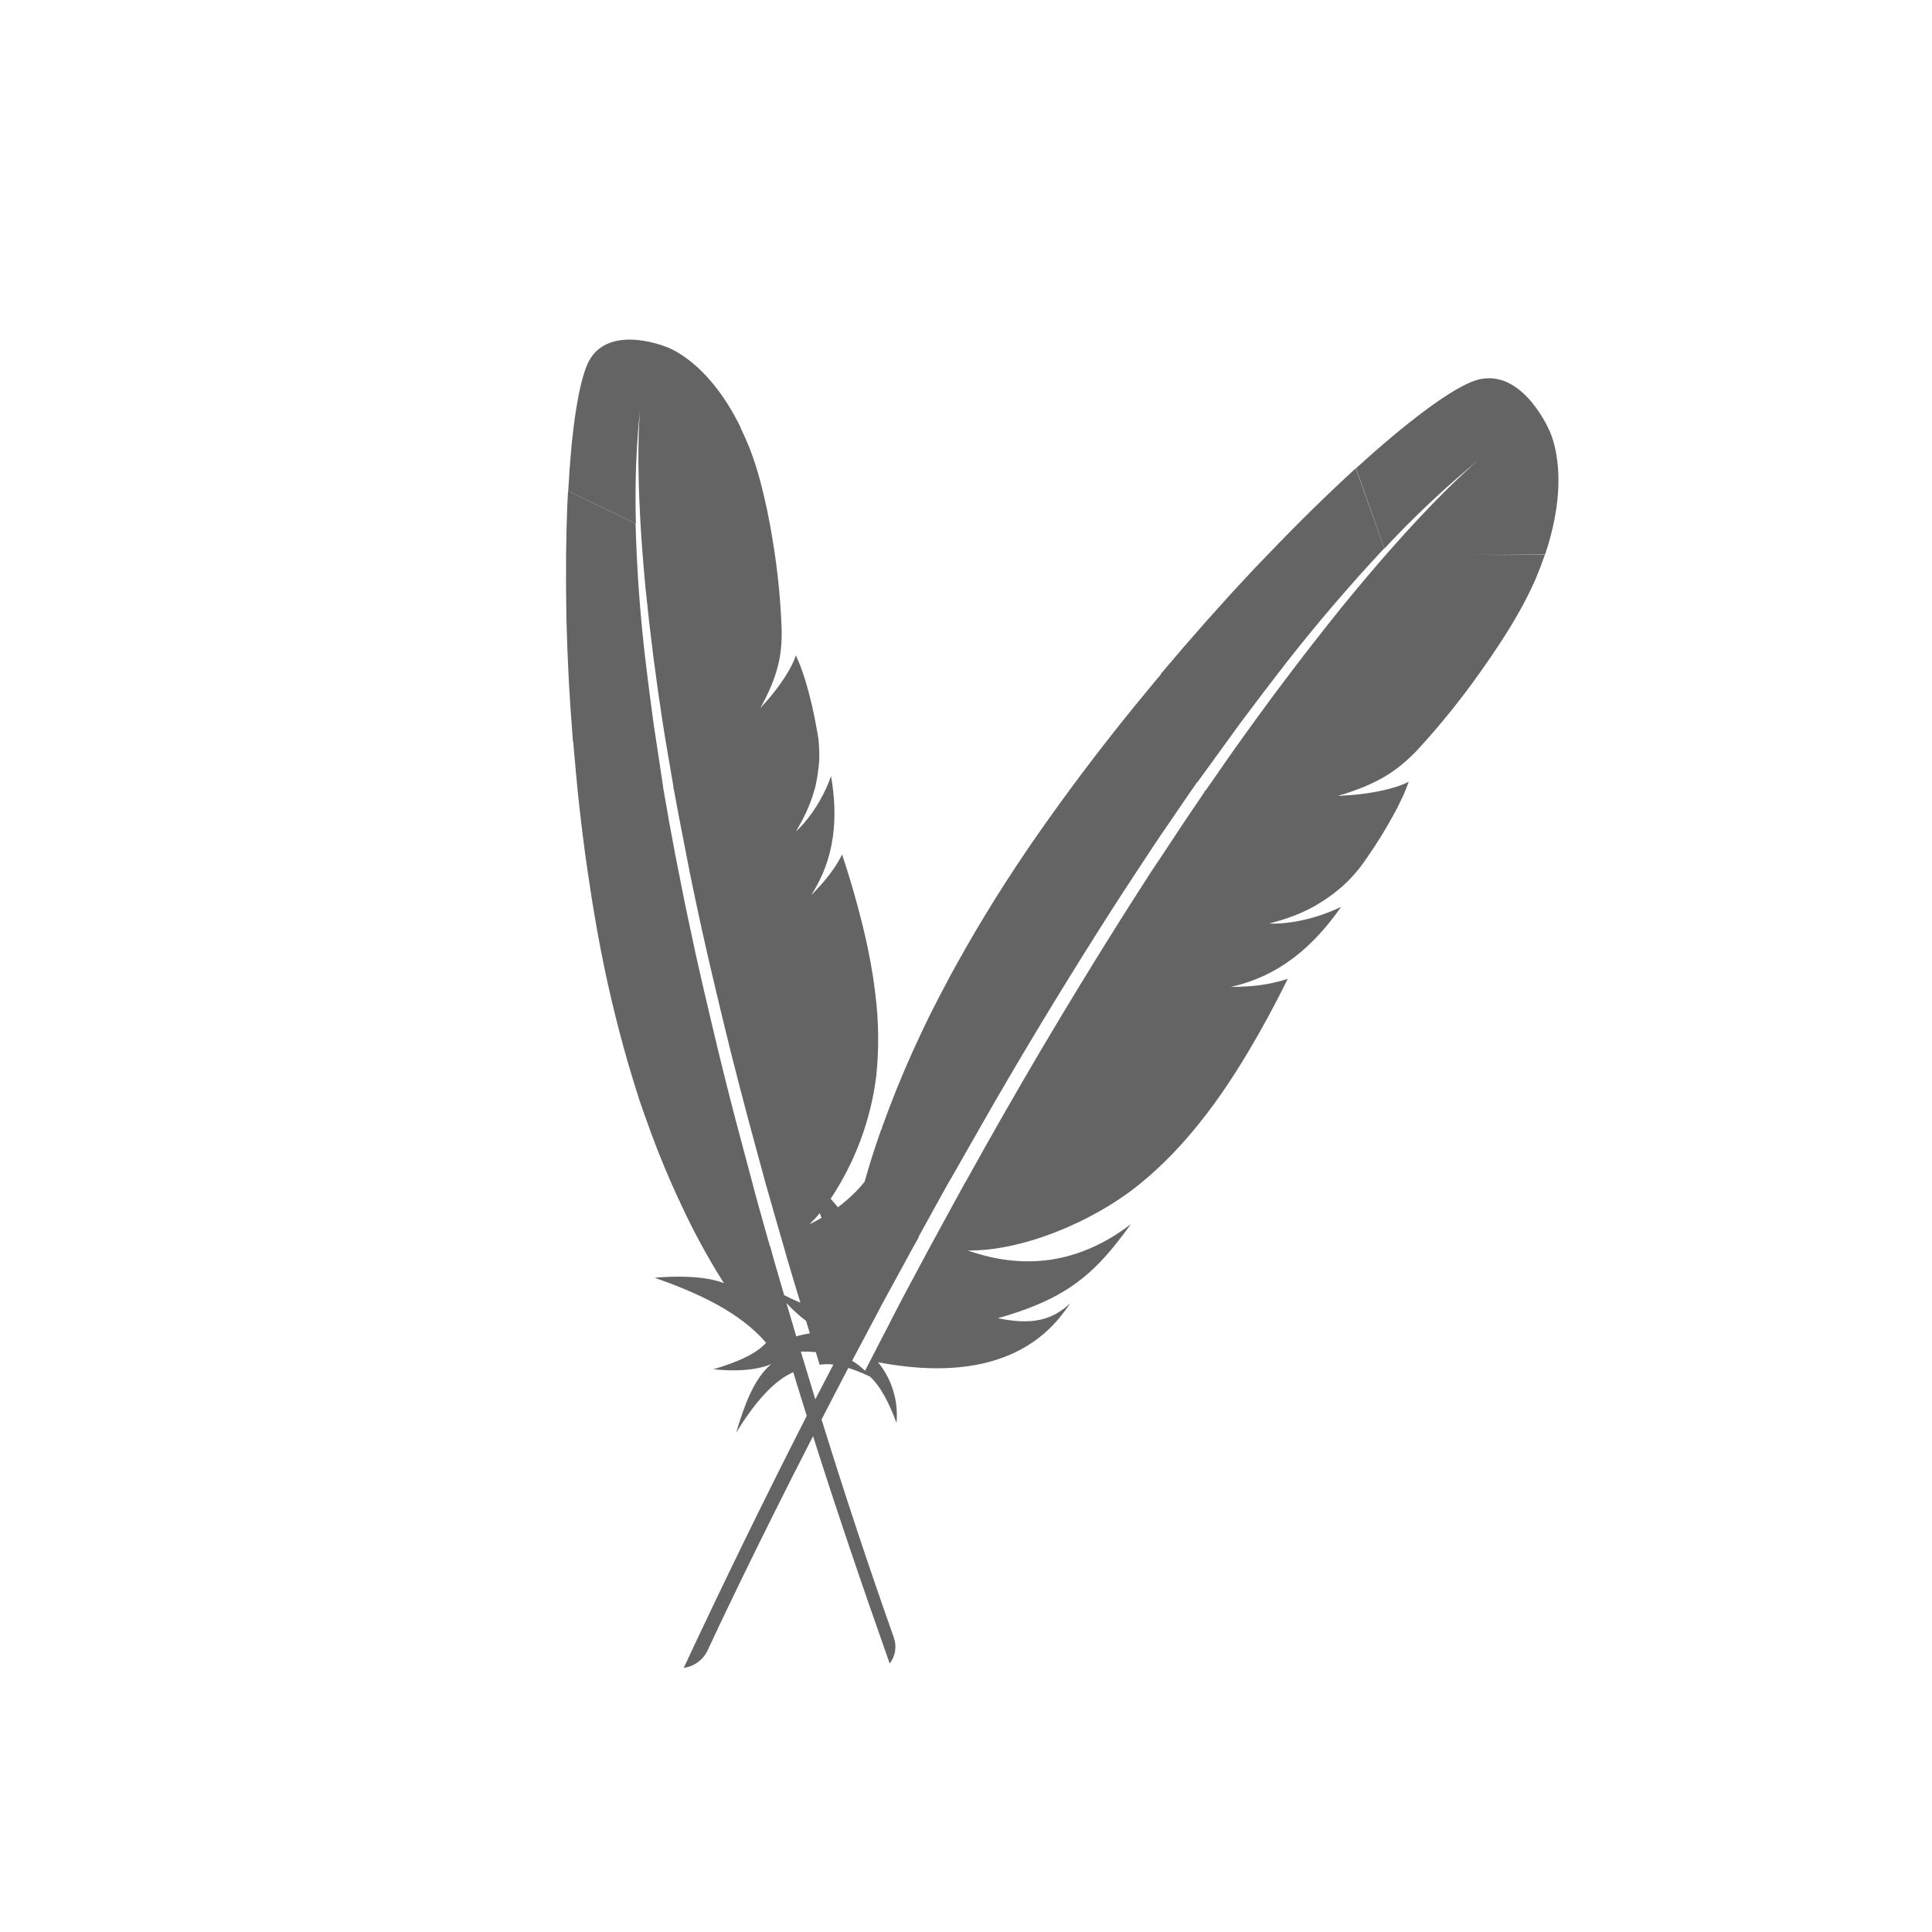
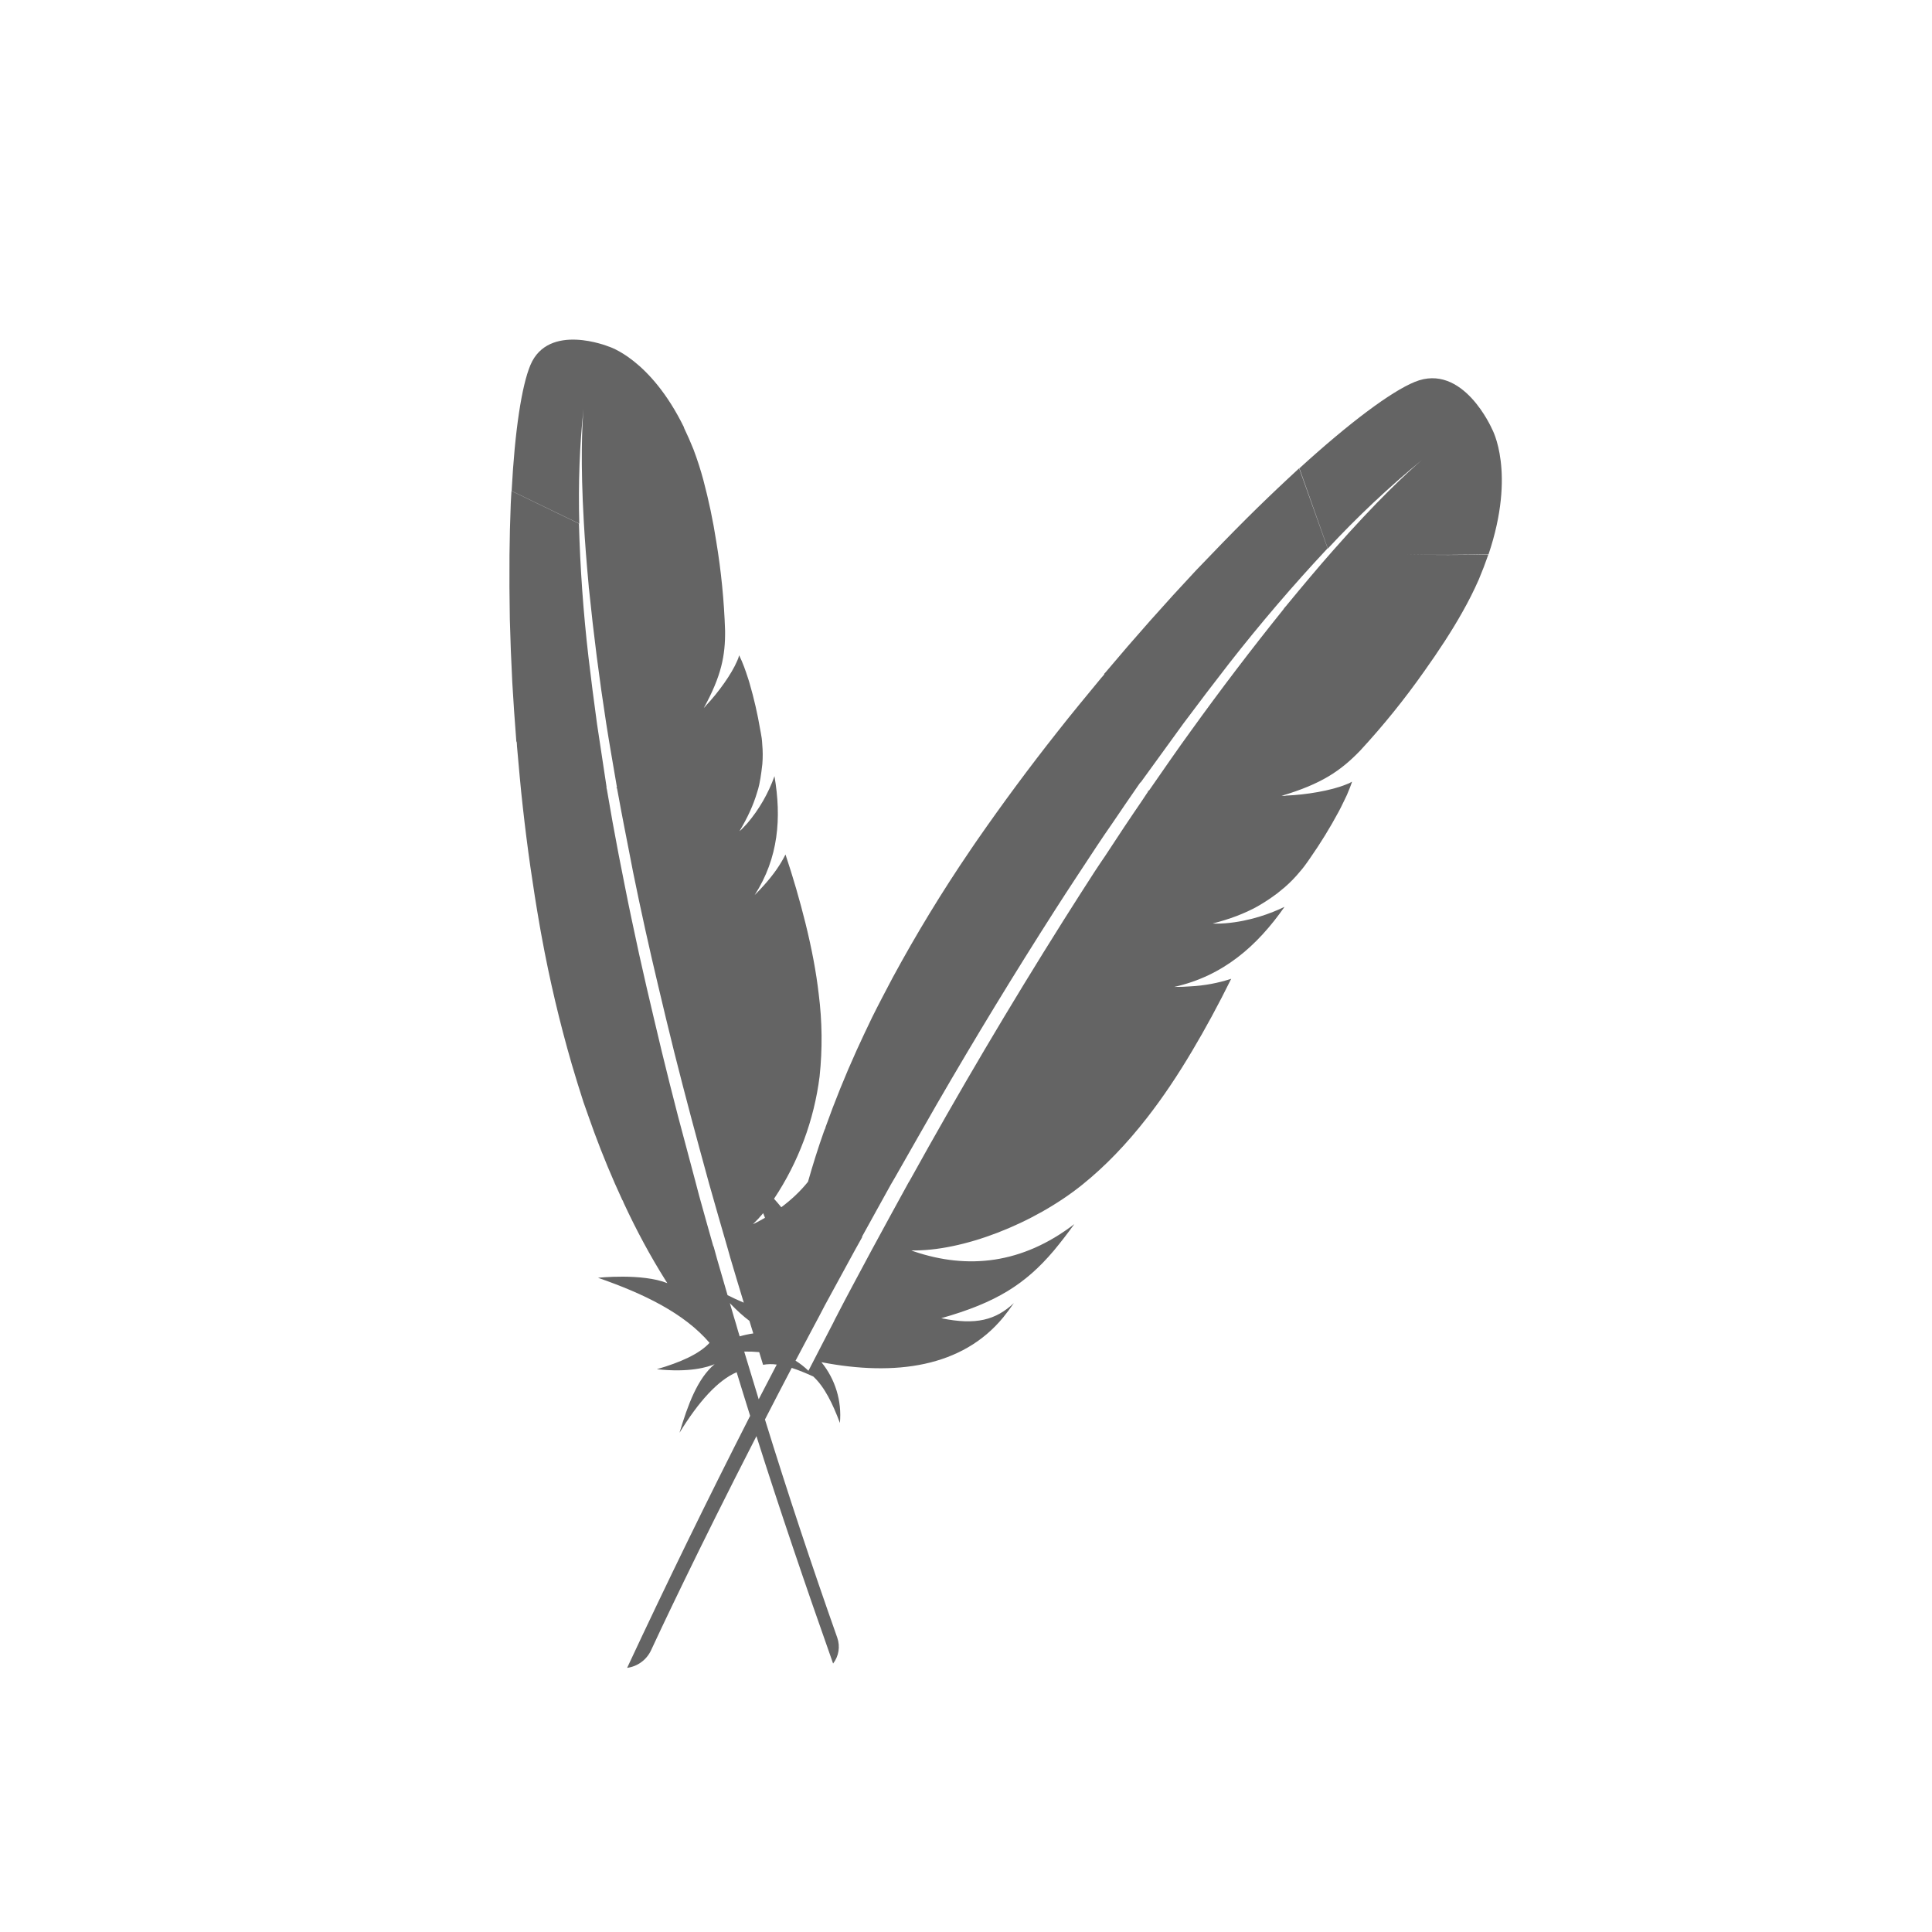
<svg xmlns="http://www.w3.org/2000/svg" width="512" height="512" fill="none" viewBox="0 0 512 512">
-   <path fill="#646464" d="M167.711 90.018c-4.574-.19-9.748 1.056-12.137 6.703-2.316 5.485-4.148 17.424-4.983 33.381l17.926 8.668c-.293-10.81.102-20.973 1.114-30.301-.381 4.385-.821 14.08.088 29.905.278 5.016.718 10.633 1.29 16.866.029.352.029.69.102 1.012a669 669 0 0 0 4.529 35.376c.836 5.397 1.847 11.029 2.858 17.013l-.146.147c.205.146.22.264.205.337l.44 2.347c.44 2.376.879 4.81 1.363 7.245l1.583 8.11.821 4.239a905 905 0 0 0 6.698 30.33c1.319 5.603 2.727 11.44 4.207 17.395 1.436 5.661 2.917 11.484 4.529 17.497 1.407 5.309 2.917 10.78 4.441 16.383.044.264.176.528.22.806a2127 2127 0 0 0 4.984 17.38l.718 2.552c1.143 3.828 2.316 7.817 3.547 11.807a62 62 0 0 1-4.295-1.98l-2.785-9.592c-.293-1.13-.615-2.171-.908-3.3l-.03-.059-.058-.029c-1.275-4.4-2.492-8.903-3.767-13.435-.337-1.276-.645-2.537-1.012-3.857l-4.602-17.277c-1.466-5.588-2.844-11.22-4.251-16.925-1.377-5.72-2.711-11.44-4.06-17.19a805 805 0 0 1-3.884-17.643c-1.246-5.808-2.36-11.704-3.518-17.498a743 743 0 0 1-3.093-17.159c-.058-.191-.087-.44-.146-.602l.059-.029c-.836-5.661-1.701-11.293-2.551-16.866a896 896 0 0 1-2.257-17.659 402 402 0 0 1-2.521-35.346l-17.882-8.654c-.059 1.086-.147 2.2-.191 3.374a433 433 0 0 0-.337 13.64 667 667 0 0 0 .088 16.969 637 637 0 0 0 .66 16.837c.293 4.928.615 9.9 1.026 14.989l.029.572.088.059c.044.337.103.733.088 1.114.484 5.398.938 10.839 1.568 16.354a506 506 0 0 0 4.441 31.166c.147.939.352 1.921.513 2.86a344 344 0 0 0 8.018 34.026 398 398 0 0 0 3.078 9.973c.923 2.67 1.906 5.354 2.844 7.994a241 241 0 0 0 7.504 18.069l.088.059q.116.378.293.733c3.298 7.113 6.963 13.933 11.067 20.46.146.19.293.484.439.689-6.669-2.684-18.453-1.437-18.365-1.423 12.165 4.224 22.821 9.387 29.549 17.234-2.682 2.933-7.666 5.162-13.969 6.995 8.707.939 13.544-.572 15.317-1.349-4.543 3.813-7.079 10.736-9.307 18.187 5.13-8.36 10.202-13.919 15.141-16.046 1.143 3.784 2.375 7.686 3.577 11.558A2162 2162 0 0 0 181.195 442a8.2 8.2 0 0 0 3.729-1.492 8.2 8.2 0 0 0 2.574-3.084c1.906-4.136 12.166-26.033 27.967-56.833 6.053 19.111 12.898 39.292 20.315 60.265a7.26 7.26 0 0 0 1.422-3.268 7.27 7.27 0 0 0-.308-3.552 1523 1523 0 0 1-19.172-57.859c2.257-4.386 4.632-8.976 7.094-13.67 1.832.587 3.738 1.379 5.702 2.274 2.975 2.728 5.159 7.201 7.065 12.32a22.24 22.24 0 0 0-4.896-16.104c19.568 3.784 37.332 1.32 48.179-11.88a58 58 0 0 0 2.814-3.784c-4.763 4.459-9.996 5.925-19.245 4.004 14.599-4.121 22.323-9.049 29.828-17.893a128 128 0 0 0 5.438-7.04c-13.822 10.589-28.245 12.056-42.507 7.23l-.659-.264c13.396.294 32.29-6.952 45.32-17.438 6.01-4.84 11.668-10.707 17.15-17.747 4.104-5.265 8.061-11.146 12.019-17.834 3.429-5.764 6.859-12.085 10.26-18.964a41.4 41.4 0 0 1-10.847 2.009l-2.11.118c-.704.029-1.363 0-2.14.029 12.972-2.904 21.986-10.853 29.227-21.222-3.518 1.716-9.205 3.842-15.684 4.356-.85.088-1.759.088-2.667.088-.191-.03-.411 0-.689-.03 4.485-1.144 8.413-2.61 11.872-4.532a49 49 0 0 0 5.247-3.461c.645-.543 1.29-1.027 1.906-1.555a34 34 0 0 0 4.104-4.209c.41-.499.821-.924 1.173-1.437.527-.734 1.07-1.438 1.524-2.142a123 123 0 0 0 7.475-12.143c.22-.455.469-.836.675-1.291.586-1.232 1.172-2.347 1.612-3.329.615-1.452 1.084-2.626 1.348-3.491a7.5 7.5 0 0 1-1.583.748c-4.001 1.643-10.656 2.743-15.918 2.948-.058 0-.117 0-.19.059h-.982c10.553-3.139 15.639-6.6 20.843-11.998a203.5 203.5 0 0 0 16.914-20.943c3.87-5.427 7.402-10.824 10.143-15.723a95 95 0 0 0 4.368-8.682 106 106 0 0 0 2.521-6.6c-6.83.146-14.452.161-21.693 0 7.256.146 14.878.102 21.752-.074 7.329-21.779.923-33.175.923-33.175s-7.71-17.776-20.52-12.482c-6.244 2.567-17.179 10.707-30.532 22.88l7.534 21.267a257.5 257.5 0 0 1 24.962-23.496c-3.767 3.227-11.829 10.648-23.672 24.112-3.752 4.253-7.871 9.152-12.371 14.622-.249.293-.513.557-.689.88a755 755 0 0 0-24.419 32.076c-3.635 4.986-7.299 10.325-11.213 15.957h-.234c.029.293-.059.411-.147.469l-1.48 2.23c-1.525 2.273-3.122 4.546-4.661 6.893l-5.16 7.832c-.894 1.32-1.817 2.654-2.726 4.062-2.697 4.136-5.379 8.404-8.179 12.804a1431 1431 0 0 0-20.931 34.291 1421 1421 0 0 0-19.655 34.363c-.176.25-.293.587-.499.836a2992 2992 0 0 0-9.791 17.937l-1.422 2.655c-2.491 4.664-5.071 9.416-7.621 14.359 0 .058-.074.117-.088.19a35 35 0 0 0-1.056 2.068c-1.715 3.256-3.195 6.219-6.596 12.76a19.8 19.8 0 0 0-3.415-2.669l5.057-9.533c.689-1.306 1.407-2.596 2.096-3.96l.586-1.13 8.003-14.681 1.906-3.417v-.088l-.015-.088c2.477-4.547 5.057-9.093 7.622-13.787.748-1.276 1.495-2.537 2.243-3.886 3.283-5.794 6.654-11.646 10.025-17.556a1345 1345 0 0 1 31.294-51.392c3.62-5.661 7.373-11.293 11.052-16.895a288 288 0 0 1 4.089-6.014q3.487-5.16 7.036-10.281c.102-.176.278-.352.381-.543h.088c3.811-5.221 7.578-10.457 11.33-15.62a994 994 0 0 1 12.165-15.986 456 456 0 0 1 26.047-30.433l-7.549-21.208c-.879.836-1.847 1.701-2.814 2.611a473 473 0 0 0-11.11 10.692c-4.324 4.312-8.751 8.888-13.368 13.713a676 676 0 0 0-23.921 26.957l-.44.484.03.117c-.249.294-.484.646-.792.939-3.899 4.737-7.885 9.519-11.74 14.446a573 573 0 0 0-21.18 28.6c-.631.88-1.246 1.848-1.862 2.728a388 388 0 0 0-20.564 33.777c-1.906 3.623-3.753 7.113-5.423 10.487-1.408 2.86-2.741 5.793-4.075 8.668a270 270 0 0 0-8.296 20.518l.029.088a5.3 5.3 0 0 0-.381.851c-1.583 4.444-2.976 8.917-4.251 13.405-2.052 2.552-4.426 4.767-7.079 6.747a51 51 0 0 0-1.92-2.244 75.5 75.5 0 0 0 12.077-32.428 94 94 0 0 0-.234-21.824c-.674-5.866-1.847-12.026-3.489-18.685a239 239 0 0 0-5.32-18.304c-1.334 2.713-3.225 5.383-5.556 7.993l-1.26 1.379c-.425.469-.879.88-1.349 1.379 6.362-9.886 7.124-20.489 5.248-31.504a39.9 39.9 0 0 1-7.182 12.467c-.484.557-1.056 1.129-1.613 1.701-.146.103-.278.264-.483.411 2.11-3.52 3.664-6.85 4.661-10.238q.356-1.052.586-2.141.344-1.639.557-3.3l.264-2.141a31 31 0 0 0-.029-5.192c-.044-.587-.059-1.115-.147-1.658-.147-.806-.235-1.54-.396-2.258a109 109 0 0 0-2.829-12.32c-.146-.411-.22-.821-.381-1.232-.396-1.159-.703-2.185-1.055-3.065a31 31 0 0 0-1.319-3.066 6.7 6.7 0 0 1-.513 1.467c-1.495 3.52-4.984 8.36-8.164 11.733-.044.044-.103.074-.103.147l-.586.631c4.661-8.507 5.716-13.875 5.643-20.504a180 180 0 0 0-2.345-23.687 157 157 0 0 0-3.401-16.192 86 86 0 0 0-2.638-8.183 93 93 0 0 0-2.521-5.735l.029-.059c-8.941-18.274-20.022-21.457-20.022-21.457s-3.972-1.613-8.545-1.804M217.253 321.5l.469 1.203v.029c-.88.484-1.701.983-2.609 1.423-.176.058-.352.175-.572.263a35 35 0 0 0 2.726-2.933zm-8.839 23.848c1.906 1.994 3.665 3.549 5.189 4.693l1.026 3.329a27 27 0 0 0-3.606.778l-.439-1.438c-.352-1.232-.704-2.493-1.114-3.769l-.308-1.071zm3.811 12.833a34 34 0 0 1 3.972.147l1.026 3.358a11.4 11.4 0 0 1 3.621-.059l-4.779 9.196a1898 1898 0 0 1-3.84-12.642" />
+   <path fill="#646464" d="M152.711 90.018c-4.574-.19-9.748 1.056-12.137 6.703-2.316 5.485-4.148 17.424-4.983 33.381l17.926 8.668c-.293-10.81.102-20.973 1.114-30.301-.381 4.385-.821 14.08.088 29.905.278 5.016.718 10.633 1.29 16.866.029.352.029.69.102 1.012a669 669 0 0 0 4.529 35.376c.836 5.397 1.847 11.029 2.858 17.013l-.146.147c.205.146.22.264.205.337l.44 2.347c.44 2.376.879 4.81 1.363 7.245l1.583 8.11.821 4.239a905 905 0 0 0 6.698 30.33c1.319 5.603 2.727 11.44 4.207 17.395 1.436 5.661 2.917 11.484 4.529 17.497 1.407 5.309 2.917 10.78 4.441 16.383.044.264.176.528.22.806a2127 2127 0 0 0 4.984 17.38l.718 2.552c1.143 3.828 2.316 7.817 3.547 11.807a62 62 0 0 1-4.295-1.98l-2.785-9.592c-.293-1.13-.615-2.171-.908-3.3l-.03-.059-.058-.029c-1.275-4.4-2.492-8.903-3.767-13.435-.337-1.276-.645-2.537-1.012-3.857l-4.602-17.277c-1.466-5.588-2.844-11.22-4.251-16.925-1.377-5.72-2.711-11.44-4.06-17.19a805 805 0 0 1-3.884-17.643c-1.246-5.808-2.36-11.704-3.518-17.498a743 743 0 0 1-3.093-17.159c-.058-.191-.087-.44-.146-.602l.059-.029c-.836-5.661-1.701-11.293-2.551-16.866a896 896 0 0 1-2.257-17.659 402 402 0 0 1-2.521-35.346l-17.882-8.654c-.059 1.086-.147 2.2-.191 3.374a433 433 0 0 0-.337 13.64 667 667 0 0 0 .088 16.969 637 637 0 0 0 .66 16.837c.293 4.928.615 9.9 1.026 14.989l.029.572.088.059c.044.337.103.733.088 1.114.484 5.398.938 10.839 1.568 16.354a506 506 0 0 0 4.441 31.166c.147.939.352 1.921.513 2.86a344 344 0 0 0 8.018 34.026 398 398 0 0 0 3.078 9.973c.923 2.67 1.906 5.354 2.844 7.994a241 241 0 0 0 7.504 18.069l.088.059q.116.378.293.733c3.298 7.113 6.963 13.933 11.067 20.46.146.19.293.484.439.689-6.669-2.684-18.453-1.437-18.365-1.423 12.165 4.224 22.821 9.387 29.549 17.234-2.682 2.933-7.666 5.162-13.969 6.995 8.707.939 13.544-.572 15.317-1.349-4.543 3.813-7.079 10.736-9.307 18.187 5.13-8.36 10.202-13.919 15.141-16.046 1.143 3.784 2.375 7.686 3.577 11.558A2162 2162 0 0 0 166.195 442a8.2 8.2 0 0 0 3.729-1.492 8.2 8.2 0 0 0 2.574-3.084c1.906-4.136 12.166-26.033 27.967-56.833 6.053 19.111 12.898 39.292 20.315 60.265a7.26 7.26 0 0 0 1.422-3.268 7.27 7.27 0 0 0-.308-3.552 1523 1523 0 0 1-19.172-57.859c2.257-4.386 4.632-8.976 7.094-13.67 1.832.587 3.738 1.379 5.702 2.274 2.975 2.728 5.159 7.201 7.065 12.32a22.24 22.24 0 0 0-4.896-16.104c19.568 3.784 37.332 1.32 48.179-11.88a58 58 0 0 0 2.814-3.784c-4.763 4.459-9.996 5.925-19.245 4.004 14.599-4.121 22.323-9.049 29.828-17.893a128 128 0 0 0 5.438-7.04c-13.822 10.589-28.245 12.056-42.507 7.23l-.659-.264c13.396.294 32.29-6.952 45.32-17.438 6.01-4.84 11.668-10.707 17.15-17.747 4.104-5.265 8.061-11.146 12.019-17.834 3.429-5.764 6.859-12.085 10.26-18.964a41.4 41.4 0 0 1-10.847 2.009l-2.11.118c-.704.029-1.363 0-2.14.029 12.972-2.904 21.986-10.853 29.227-21.222-3.518 1.716-9.205 3.842-15.684 4.356-.85.088-1.759.088-2.667.088-.191-.03-.411 0-.689-.03 4.485-1.144 8.413-2.61 11.872-4.532a49 49 0 0 0 5.247-3.461c.645-.543 1.29-1.027 1.906-1.555a34 34 0 0 0 4.104-4.209c.41-.499.821-.924 1.173-1.437.527-.734 1.07-1.438 1.524-2.142a123 123 0 0 0 7.475-12.143c.22-.455.469-.836.675-1.291.586-1.232 1.172-2.347 1.612-3.329.615-1.452 1.084-2.626 1.348-3.491a7.5 7.5 0 0 1-1.583.748c-4.001 1.643-10.656 2.743-15.918 2.948-.058 0-.117 0-.19.059h-.982c10.553-3.139 15.639-6.6 20.843-11.998a203.5 203.5 0 0 0 16.914-20.943c3.87-5.427 7.402-10.824 10.143-15.723a95 95 0 0 0 4.368-8.682 106 106 0 0 0 2.521-6.6c-6.83.146-14.452.161-21.693 0 7.256.146 14.878.102 21.752-.074 7.329-21.779.923-33.175.923-33.175s-7.71-17.776-20.52-12.482c-6.244 2.567-17.179 10.707-30.532 22.88l7.534 21.267a257.5 257.5 0 0 1 24.962-23.496c-3.767 3.227-11.829 10.648-23.672 24.112-3.752 4.253-7.871 9.152-12.371 14.622-.249.293-.513.557-.689.88a755 755 0 0 0-24.419 32.076c-3.635 4.986-7.299 10.325-11.213 15.957h-.234c.029.293-.059.411-.147.469l-1.48 2.23c-1.525 2.273-3.122 4.546-4.661 6.893l-5.16 7.832c-.894 1.32-1.817 2.654-2.726 4.062-2.697 4.136-5.379 8.404-8.179 12.804a1431 1431 0 0 0-20.931 34.291 1421 1421 0 0 0-19.655 34.363c-.176.25-.293.587-.499.836a2992 2992 0 0 0-9.791 17.937l-1.422 2.655c-2.491 4.664-5.071 9.416-7.621 14.359 0 .058-.074.117-.088.19a35 35 0 0 0-1.056 2.068c-1.715 3.256-3.195 6.219-6.596 12.76a19.8 19.8 0 0 0-3.415-2.669l5.057-9.533c.689-1.306 1.407-2.596 2.096-3.96l.586-1.13 8.003-14.681 1.906-3.417v-.088l-.015-.088c2.477-4.547 5.057-9.093 7.622-13.787.748-1.276 1.495-2.537 2.243-3.886 3.283-5.794 6.654-11.646 10.025-17.556a1345 1345 0 0 1 31.294-51.392c3.62-5.661 7.373-11.293 11.052-16.895a288 288 0 0 1 4.089-6.014q3.487-5.16 7.036-10.281c.102-.176.278-.352.381-.543h.088c3.811-5.221 7.578-10.457 11.33-15.62a994 994 0 0 1 12.165-15.986 456 456 0 0 1 26.047-30.433l-7.549-21.208c-.879.836-1.847 1.701-2.814 2.611a473 473 0 0 0-11.11 10.692c-4.324 4.312-8.751 8.888-13.368 13.713a676 676 0 0 0-23.921 26.957l-.44.484.03.117c-.249.294-.484.646-.792.939-3.899 4.737-7.885 9.519-11.74 14.446a573 573 0 0 0-21.18 28.6c-.631.88-1.246 1.848-1.862 2.728a388 388 0 0 0-20.564 33.777c-1.906 3.623-3.753 7.113-5.423 10.487-1.408 2.86-2.741 5.793-4.075 8.668a270 270 0 0 0-8.296 20.518l.029.088a5.3 5.3 0 0 0-.381.851c-1.583 4.444-2.976 8.917-4.251 13.405-2.052 2.552-4.426 4.767-7.079 6.747a51 51 0 0 0-1.92-2.244 75.5 75.5 0 0 0 12.077-32.428 94 94 0 0 0-.234-21.824c-.674-5.866-1.847-12.026-3.489-18.685a239 239 0 0 0-5.32-18.304c-1.334 2.713-3.225 5.383-5.556 7.993l-1.26 1.379c-.425.469-.879.88-1.349 1.379 6.362-9.886 7.124-20.489 5.248-31.504a39.9 39.9 0 0 1-7.182 12.467c-.484.557-1.056 1.129-1.613 1.701-.146.103-.278.264-.483.411 2.11-3.52 3.664-6.85 4.661-10.238q.356-1.052.586-2.141.344-1.639.557-3.3l.264-2.141a31 31 0 0 0-.029-5.192c-.044-.587-.059-1.115-.147-1.658-.147-.806-.235-1.54-.396-2.258a109 109 0 0 0-2.829-12.32c-.146-.411-.22-.821-.381-1.232-.396-1.159-.703-2.185-1.055-3.065a31 31 0 0 0-1.319-3.066 6.7 6.7 0 0 1-.513 1.467c-1.495 3.52-4.984 8.36-8.164 11.733-.044.044-.103.074-.103.147l-.586.631c4.661-8.507 5.716-13.875 5.643-20.504a180 180 0 0 0-2.345-23.687 157 157 0 0 0-3.401-16.192 86 86 0 0 0-2.638-8.183 93 93 0 0 0-2.521-5.735l.029-.059c-8.941-18.274-20.022-21.457-20.022-21.457s-3.972-1.613-8.545-1.804M202.253 321.5l.469 1.203v.029c-.88.484-1.701.983-2.609 1.423-.176.058-.352.175-.572.263a35 35 0 0 0 2.726-2.933zm-8.839 23.848c1.906 1.994 3.665 3.549 5.189 4.693l1.026 3.329a27 27 0 0 0-3.606.778l-.439-1.438c-.352-1.232-.704-2.493-1.114-3.769l-.308-1.071zm3.811 12.833a34 34 0 0 1 3.972.147l1.026 3.358a11.4 11.4 0 0 1 3.621-.059l-4.779 9.196a1898 1898 0 0 1-3.84-12.642" />
</svg>
